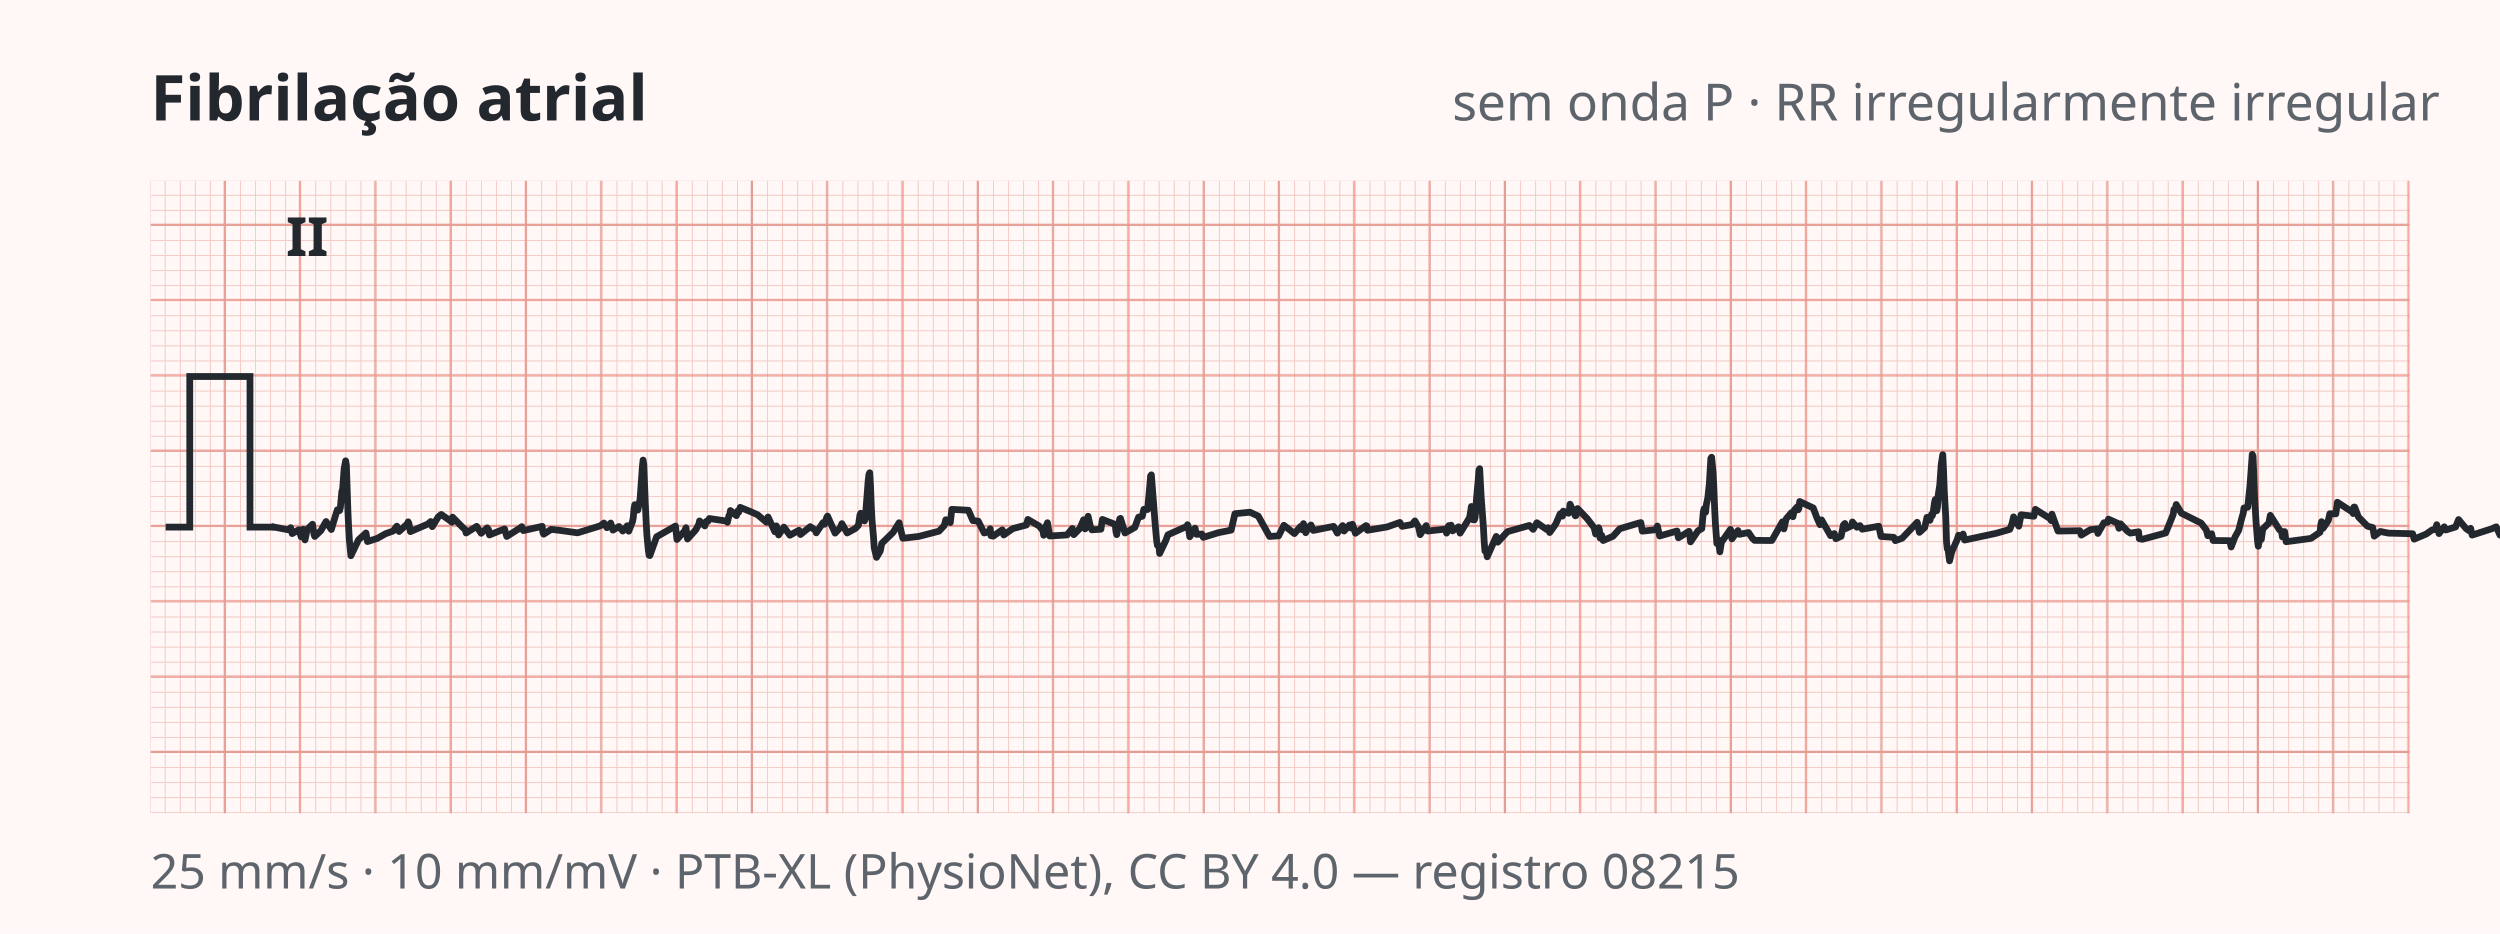
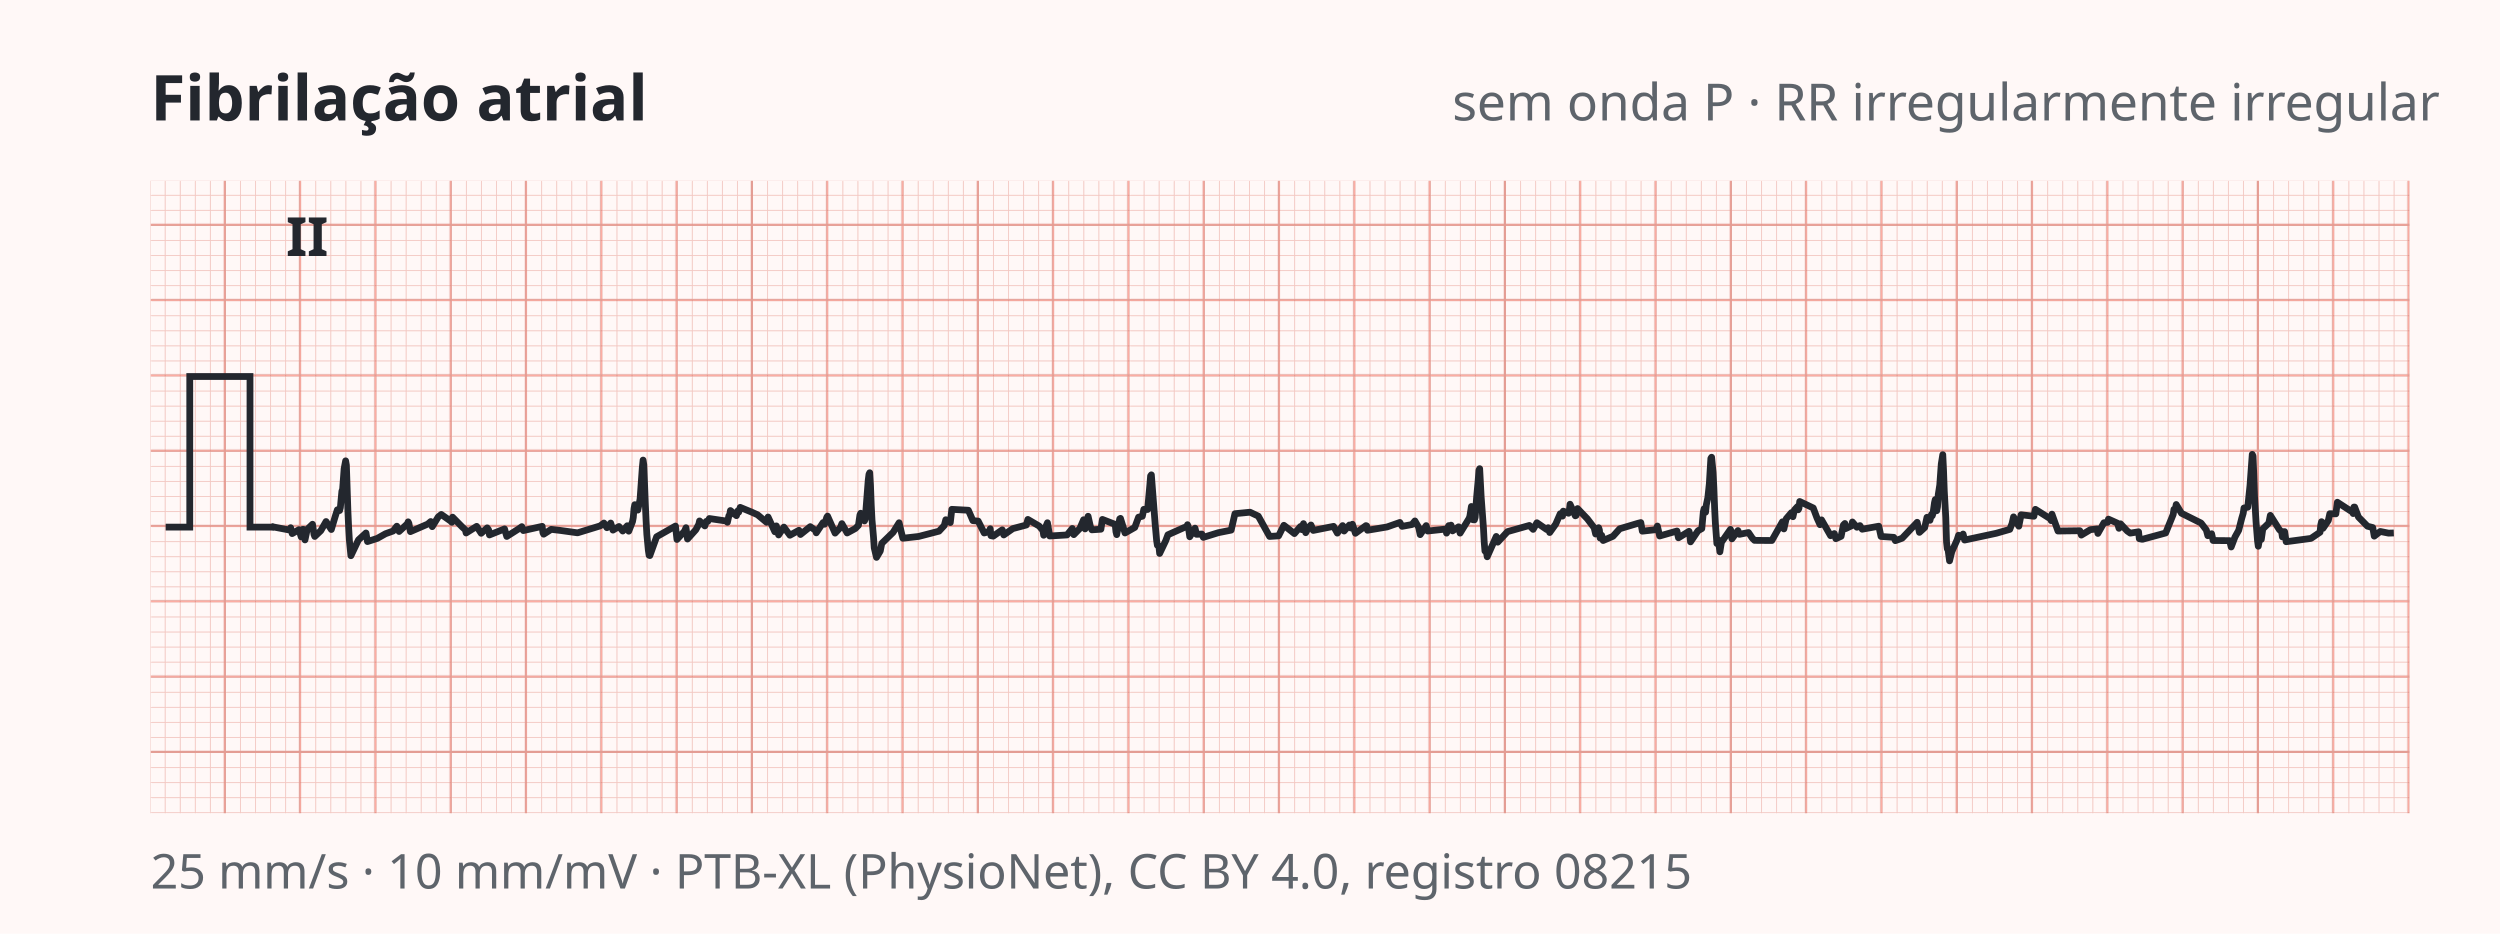
<svg xmlns="http://www.w3.org/2000/svg" viewBox="0 0 166 62" role="img" aria-label="Fibrilação atrial">
  <defs>
    <pattern id="p1" width="1" height="1" patternUnits="userSpaceOnUse">
      <path d="M1 0V1M0 1H1" fill="none" stroke="#F3C9C3" stroke-width=".12" />
    </pattern>
    <pattern id="p5" width="5" height="5" patternUnits="userSpaceOnUse">
      <rect width="5" height="5" fill="url(#p1)" />
      <path d="M5 0V5M0 5H5" fill="none" stroke="#E39C93" stroke-width=".3" />
    </pattern>
  </defs>
  <rect width="166" height="62" fill="#FFF8F7" />
  <rect x="10.0" y="12.0" width="150.0" height="42" fill="url(#p5)" />
  <text x="10.0" y="8" font-family="Figtree,system-ui,sans-serif" font-size="4.2" font-weight="600" fill="#23272E">Fibrilação atrial</text>
  <text x="162" y="8" text-anchor="end" font-family="Figtree,system-ui,sans-serif" font-size="3.4" fill="#5E646B">sem onda P · RR irregularmente irregular</text>
-   <polyline fill="none" stroke="#23272E" stroke-width=".45" stroke-linejoin="round" points="18.00,34.96 19.25,35.20 19.30,35.04 19.40,35.43 19.85,35.17 20.00,35.65 20.10,35.15 20.15,35.15 20.25,35.85 20.40,35.15 20.75,34.81 20.85,35.49 20.90,35.62 21.30,35.24 21.65,34.63 22.00,35.16 22.25,34.32 22.40,33.85 22.55,33.90 22.60,33.70 22.70,32.62 22.75,32.48 22.85,31.12 22.95,30.60 23.00,30.89 23.10,33.91 23.15,35.04 23.20,35.89 23.30,36.90 23.80,35.85 24.30,35.39 24.40,35.96 25.05,35.75 25.60,35.44 26.10,35.26 26.35,34.94 26.50,35.29 27.05,34.78 27.10,34.65 27.15,34.75 27.25,35.30 28.40,34.80 28.60,34.63 28.70,34.97 29.10,34.32 29.30,34.16 29.95,34.62 30.00,34.68 30.05,34.34 30.70,35.00 30.90,35.18 30.95,35.39 31.65,34.95 31.95,35.41 32.35,35.05 32.45,35.19 32.50,35.52 33.50,35.12 33.65,35.62 34.45,35.11 34.65,34.97 34.75,35.23 36.00,34.95 36.05,35.37 36.10,35.47 36.60,35.15 37.20,35.22 38.35,35.38 39.85,34.92 40.10,34.73 40.30,35.04 40.55,34.73 40.70,35.20 41.10,34.96 41.35,35.26 41.65,34.91 41.70,34.98 41.75,35.27 42.00,34.63 42.05,34.36 42.10,33.77 42.15,33.51 42.35,33.87 42.50,33.15 42.65,31.04 42.70,30.55 42.75,30.87 42.85,33.47 42.90,34.59 42.95,35.48 43.05,36.54 43.10,36.87 43.15,36.89 43.60,35.64 44.85,34.93 44.95,35.82 45.45,35.27 45.55,35.04 45.65,35.79 46.20,35.18 46.40,34.81 46.45,34.59 46.80,34.92 46.90,34.62 47.00,34.62 47.10,34.43 48.25,34.60 48.30,34.68 48.40,34.24 48.45,34.20 48.50,33.90 48.90,34.24 49.00,33.91 49.05,34.01 49.15,33.69 49.90,34.00 50.30,34.18 50.90,34.68 50.95,34.62 51.00,34.33 51.45,35.31 51.55,34.92 51.70,35.52 52.05,35.00 52.45,35.54 53.05,35.21 53.15,35.49 53.80,34.97 54.15,35.22 54.20,35.38 54.65,34.70 54.75,34.81 54.90,34.34 54.95,34.27 55.45,35.40 55.80,35.03 55.90,34.77 56.25,35.39 56.80,35.09 57.00,34.88 57.10,34.19 57.15,34.08 57.40,34.59 57.45,34.47 57.65,31.89 57.70,31.49 57.75,31.39 57.80,32.21 57.85,33.54 57.90,34.51 58.00,35.65 58.05,36.38 58.20,37.01 58.45,36.59 58.55,36.08 59.30,35.35 59.70,34.71 59.85,35.35 59.95,35.74 61.00,35.62 62.35,35.27 62.70,34.89 62.80,34.51 63.10,34.70 63.20,33.82 64.30,33.88 64.60,34.57 64.95,34.60 65.35,35.39 65.65,35.31 65.75,35.11 65.80,35.57 65.95,35.60 66.55,35.18 66.65,35.52 67.25,35.10 68.15,34.86 68.25,34.49 69.00,34.93 69.25,35.23 69.30,35.54 69.35,35.45 69.45,34.95 69.55,34.71 69.70,35.59 70.85,35.52 71.20,35.09 71.30,35.50 71.70,35.09 71.95,34.51 72.05,35.12 72.25,34.28 72.40,34.95 72.50,35.18 73.10,35.14 73.20,34.49 74.05,34.82 74.10,35.31 74.15,35.50 74.35,34.45 74.40,34.42 74.70,35.39 75.35,35.02 75.60,34.34 75.85,34.28 75.95,33.82 76.20,33.83 76.35,32.21 76.40,31.60 76.45,31.53 76.70,34.77 76.80,35.89 76.85,36.21 76.95,36.25 77.00,36.75 77.40,35.91 77.55,35.51 78.60,35.04 78.80,34.97 78.85,34.84 78.90,34.95 79.00,35.64 79.35,35.07 79.45,35.48 79.80,35.46 79.90,35.68 80.90,35.37 81.75,35.20 82.00,34.11 83.00,34.01 83.55,34.27 84.30,35.62 84.90,35.58 85.25,34.88 85.95,35.43 86.35,34.96 86.45,35.17 86.55,34.77 86.70,35.37 86.90,35.00 87.05,34.86 87.20,35.22 88.55,34.95 88.80,35.40 89.15,34.90 89.20,34.97 89.25,35.26 89.60,34.86 89.70,35.06 89.80,34.81 90.00,35.41 90.70,34.90 90.75,34.92 90.80,35.21 92.10,34.99 92.95,34.69 93.10,34.95 93.75,34.83 93.95,34.59 94.20,35.02 94.30,35.50 94.70,34.90 94.80,35.26 96.00,35.13 96.05,35.40 96.10,35.30 96.15,34.98 96.20,34.90 96.25,35.08 96.35,34.87 96.45,35.25 96.85,34.98 96.95,35.40 97.55,34.42 97.60,34.27 97.70,33.63 97.80,34.51 97.90,34.52 97.95,34.35 98.05,32.99 98.15,31.91 98.20,31.22 98.25,31.12 98.35,33.01 98.50,35.04 98.55,35.97 98.60,36.59 98.70,36.67 98.75,36.97 99.35,35.62 99.45,36.00 100.10,35.30 101.55,34.89 101.80,35.15 102.05,34.71 102.70,35.16 102.80,35.04 102.90,35.36 103.30,34.80 103.60,34.11 103.75,34.27 103.80,33.94 104.15,34.08 104.20,33.92 104.25,33.48 104.60,34.25 104.65,34.23 104.75,33.77 105.40,34.45 105.85,35.04 105.95,35.46 106.15,35.04 106.20,35.19 106.25,35.73 106.35,35.54 106.45,35.89 107.10,35.61 107.55,35.11 108.75,34.75 108.95,34.70 109.05,35.27 109.95,35.17 110.05,34.93 110.20,35.59 111.35,35.26 111.45,35.71 112.15,35.28 112.20,35.45 112.25,35.98 112.75,35.24 113.00,35.10 113.10,33.99 113.15,33.78 113.25,34.01 113.30,33.52 113.40,33.05 113.50,32.12 113.60,30.44 113.65,30.36 113.75,31.37 113.80,32.38 113.85,33.73 113.90,34.73 114.00,36.09 114.10,35.85 114.20,36.64 114.30,36.01 114.90,35.15 114.95,35.28 115.00,35.78 115.40,35.23 115.50,35.48 116.10,35.36 116.25,35.58 116.35,35.73 116.50,35.88 117.65,35.89 118.35,34.65 118.45,35.12 118.60,34.45 118.95,34.04 119.05,34.31 119.15,33.86 119.35,33.64 119.40,33.85 119.45,33.76 119.50,33.30 120.40,33.73 120.65,34.40 120.85,34.84 120.95,34.52 121.55,35.57 121.80,35.43 121.90,35.77 122.25,35.61 122.40,34.86 122.50,34.76 122.55,35.10 122.95,34.91 123.00,34.66 123.30,35.01 123.50,34.90 123.65,35.14 124.75,34.94 124.90,35.62 125.75,35.68 125.85,35.90 126.30,35.74 127.20,34.79 127.30,34.68 127.45,35.35 127.80,35.03 127.95,34.35 128.15,34.55 128.25,34.16 128.30,34.25 128.35,34.10 128.45,33.38 128.50,33.17 128.60,33.91 128.65,33.65 128.70,32.84 128.80,32.21 128.90,30.81 129.00,30.19 129.05,31.21 129.10,32.61 129.20,34.37 129.25,35.99 129.30,36.44 129.35,36.49 129.45,37.24 129.60,36.63 129.95,35.85 130.05,35.54 130.30,35.66 130.35,35.46 130.45,35.86 132.55,35.41 133.45,35.15 133.60,34.76 133.70,34.32 134.05,34.94 134.20,34.18 135.05,34.28 135.15,33.82 136.05,34.39 136.10,34.35 136.20,34.57 136.25,34.14 136.65,35.26 138.10,35.24 138.20,35.53 138.80,35.17 139.25,35.12 139.30,35.42 139.70,34.71 139.95,34.68 140.00,34.47 140.60,34.74 140.70,35.08 140.80,34.78 141.25,35.26 141.45,35.40 142.00,35.31 142.05,35.77 142.25,35.81 143.80,35.39 144.30,34.16 144.35,33.82 144.45,33.76 144.50,33.50 144.85,34.08 146.15,34.73 146.50,35.19 146.60,35.57 146.85,35.44 146.95,35.89 148.05,35.90 148.15,36.32 148.40,35.66 148.65,35.21 148.85,34.42 148.95,34.08 149.00,33.73 149.25,33.68 149.40,32.24 149.55,30.17 149.60,30.28 149.65,31.48 149.70,32.95 149.80,34.64 149.90,35.91 149.95,36.27 150.05,35.72 150.15,35.82 150.25,35.12 150.65,34.73 150.75,34.22 151.35,35.17 151.50,35.31 151.55,35.65 151.60,35.61 151.65,35.30 151.70,35.30 151.80,35.97 153.45,35.75 154.05,35.34 154.10,34.85 154.15,34.64 154.25,35.08 154.60,34.56 154.70,34.11 155.10,34.12 155.20,33.35 156.20,34.00 156.25,34.10 156.30,33.67 156.35,33.67 156.60,34.33 157.20,34.94 157.55,35.03 157.65,35.60 158.05,35.29 158.60,35.40 160.20,35.44 160.30,35.80 161.10,35.46 161.50,35.18 161.70,35.16 161.80,34.84 161.95,35.43 162.30,34.98 162.40,35.19 163.05,34.99 163.25,34.50 163.65,34.98 163.75,35.10 163.95,35.24 164.05,35.08 164.15,35.53 165.45,35.11 165.75,34.98 166.00,35.53 166.85,35.07 167.00,34.95 167.10,34.31 167.20,33.94 167.25,33.41 167.40,33.55 167.60,33.54 167.65,33.20 167.75,32.23 167.80,31.35 167.85,31.41 167.95,33.19" />
+   <polyline fill="none" stroke="#23272E" stroke-width=".45" stroke-linejoin="round" points="18.00,34.96 19.25,35.20 19.30,35.04 19.40,35.43 19.85,35.17 20.00,35.65 20.10,35.15 20.15,35.15 20.25,35.85 20.40,35.15 20.75,34.81 20.85,35.49 20.90,35.62 21.30,35.24 21.65,34.63 22.00,35.16 22.25,34.32 22.40,33.85 22.55,33.90 22.60,33.70 22.70,32.62 22.75,32.48 22.85,31.12 22.95,30.60 23.00,30.89 23.10,33.91 23.15,35.04 23.20,35.89 23.30,36.90 23.80,35.85 24.30,35.39 24.40,35.96 25.05,35.75 25.60,35.44 26.10,35.26 26.35,34.94 26.50,35.29 27.05,34.78 27.10,34.65 27.15,34.75 27.25,35.30 28.40,34.80 28.60,34.63 28.70,34.97 29.10,34.32 29.30,34.16 29.95,34.62 30.00,34.68 30.05,34.34 30.70,35.00 30.90,35.18 30.95,35.39 31.65,34.95 31.95,35.41 32.35,35.05 32.45,35.19 32.50,35.52 33.50,35.12 33.65,35.62 34.45,35.11 34.65,34.97 34.75,35.23 36.00,34.95 36.05,35.37 36.10,35.47 36.60,35.15 37.20,35.22 38.35,35.38 39.85,34.92 40.10,34.73 40.30,35.04 40.55,34.73 40.70,35.20 41.10,34.96 41.35,35.26 41.65,34.91 41.70,34.98 41.75,35.27 42.00,34.63 42.05,34.36 42.10,33.77 42.15,33.51 42.35,33.87 42.50,33.15 42.65,31.04 42.70,30.55 42.75,30.87 42.85,33.47 42.90,34.59 42.95,35.48 43.05,36.54 43.10,36.87 43.15,36.89 43.60,35.64 44.85,34.93 44.95,35.82 45.45,35.27 45.55,35.04 45.65,35.79 46.20,35.18 46.40,34.81 46.45,34.59 46.80,34.92 46.90,34.62 47.00,34.62 47.10,34.43 48.25,34.60 48.30,34.68 48.40,34.24 48.45,34.20 48.50,33.90 48.90,34.24 49.00,33.91 49.05,34.01 49.15,33.69 49.90,34.00 50.30,34.18 50.90,34.68 50.95,34.62 51.00,34.33 51.45,35.31 51.55,34.92 51.70,35.52 52.05,35.00 52.45,35.54 53.05,35.21 53.15,35.49 53.80,34.97 54.15,35.22 54.20,35.38 54.65,34.70 54.75,34.81 54.90,34.34 54.95,34.27 55.45,35.40 55.80,35.03 55.90,34.77 56.25,35.39 56.80,35.09 57.00,34.88 57.10,34.19 57.15,34.08 57.40,34.59 57.45,34.47 57.65,31.89 57.70,31.49 57.75,31.39 57.80,32.21 57.85,33.54 57.90,34.51 58.00,35.65 58.05,36.38 58.20,37.01 58.45,36.59 58.55,36.08 59.30,35.35 59.70,34.71 59.85,35.35 59.95,35.74 61.00,35.62 62.35,35.27 62.70,34.89 62.80,34.51 63.10,34.70 63.20,33.82 64.30,33.88 64.60,34.57 64.95,34.60 65.35,35.39 65.65,35.31 65.75,35.11 65.80,35.57 65.95,35.60 66.55,35.18 66.65,35.52 67.25,35.10 68.15,34.86 68.25,34.49 69.00,34.93 69.25,35.23 69.30,35.54 69.35,35.45 69.45,34.95 69.55,34.71 69.70,35.59 70.85,35.52 71.20,35.09 71.30,35.50 71.70,35.09 71.95,34.51 72.05,35.12 72.25,34.28 72.40,34.95 72.50,35.18 73.10,35.14 73.20,34.49 74.05,34.82 74.10,35.31 74.15,35.50 74.35,34.45 74.40,34.42 74.70,35.39 75.35,35.02 75.60,34.34 75.85,34.28 75.95,33.82 76.20,33.83 76.35,32.21 76.40,31.60 76.45,31.53 76.70,34.77 76.80,35.89 76.85,36.21 76.95,36.25 77.00,36.75 77.40,35.91 77.55,35.51 78.60,35.04 78.80,34.97 78.85,34.84 78.90,34.95 79.00,35.64 79.35,35.07 79.45,35.48 79.80,35.46 79.90,35.68 80.90,35.37 81.75,35.20 82.00,34.11 83.00,34.01 83.55,34.27 84.30,35.62 84.90,35.58 85.25,34.88 85.95,35.43 86.35,34.96 86.45,35.17 86.55,34.77 86.70,35.37 86.90,35.00 87.05,34.86 87.20,35.22 88.55,34.95 88.80,35.40 89.15,34.90 89.20,34.97 89.25,35.26 89.60,34.86 89.70,35.06 89.80,34.81 90.00,35.41 90.70,34.90 90.75,34.92 90.80,35.21 92.10,34.99 92.95,34.69 93.10,34.95 93.75,34.83 93.95,34.59 94.20,35.02 94.30,35.50 94.70,34.90 94.80,35.26 96.00,35.13 96.05,35.40 96.10,35.30 96.15,34.98 96.20,34.90 96.25,35.08 96.35,34.87 96.45,35.25 96.85,34.98 96.95,35.40 97.55,34.42 97.60,34.27 97.70,33.63 97.80,34.51 97.90,34.52 97.95,34.35 98.05,32.99 98.15,31.91 98.20,31.22 98.25,31.12 98.35,33.01 98.50,35.04 98.55,35.97 98.60,36.59 98.70,36.67 98.75,36.97 99.35,35.62 99.45,36.00 100.10,35.30 101.55,34.89 101.80,35.15 102.05,34.71 102.70,35.16 102.80,35.04 102.90,35.36 103.30,34.80 103.60,34.11 103.75,34.27 103.80,33.94 104.15,34.08 104.20,33.92 104.25,33.48 104.60,34.25 104.65,34.23 104.75,33.77 105.40,34.45 105.85,35.04 105.95,35.46 106.15,35.04 106.20,35.19 106.25,35.73 106.35,35.54 106.45,35.89 107.10,35.61 107.55,35.11 108.75,34.75 108.95,34.70 109.05,35.27 109.95,35.17 110.05,34.93 110.20,35.59 111.35,35.26 111.45,35.71 112.15,35.28 112.20,35.45 112.25,35.98 112.75,35.24 113.00,35.10 113.10,33.99 113.15,33.78 113.25,34.01 113.30,33.52 113.40,33.05 113.50,32.12 113.60,30.44 113.65,30.36 113.75,31.37 113.80,32.38 113.85,33.73 113.90,34.73 114.00,36.09 114.10,35.85 114.20,36.64 114.30,36.01 114.90,35.15 114.95,35.28 115.00,35.78 115.40,35.23 115.50,35.48 116.10,35.36 116.25,35.58 116.35,35.73 116.50,35.88 117.65,35.89 118.35,34.65 118.45,35.12 118.60,34.45 118.95,34.04 119.05,34.31 119.15,33.86 119.35,33.64 119.40,33.85 119.45,33.76 119.50,33.30 120.40,33.73 120.65,34.40 120.85,34.84 120.95,34.52 121.55,35.57 121.80,35.43 121.90,35.77 122.25,35.61 122.40,34.86 122.50,34.76 122.55,35.10 122.95,34.91 123.00,34.66 123.30,35.01 123.50,34.90 123.65,35.14 124.75,34.94 124.90,35.62 125.75,35.68 125.85,35.90 126.30,35.74 127.20,34.79 127.30,34.68 127.45,35.35 127.80,35.03 127.95,34.35 128.15,34.55 128.25,34.16 128.30,34.25 128.35,34.10 128.45,33.38 128.50,33.17 128.60,33.91 128.65,33.65 128.70,32.84 128.80,32.21 128.90,30.81 129.00,30.19 129.05,31.21 129.10,32.61 129.20,34.37 129.25,35.99 129.30,36.44 129.35,36.49 129.45,37.24 129.60,36.63 129.95,35.85 130.05,35.54 130.30,35.66 130.35,35.46 130.45,35.86 132.55,35.41 133.45,35.15 133.60,34.76 133.70,34.32 134.05,34.94 134.20,34.18 135.05,34.28 135.15,33.82 136.05,34.39 136.10,34.35 136.20,34.57 136.25,34.14 136.65,35.26 138.10,35.24 138.20,35.53 138.80,35.17 139.25,35.12 139.30,35.42 139.70,34.71 139.95,34.68 140.00,34.47 140.60,34.74 140.70,35.08 140.80,34.78 141.25,35.26 141.45,35.40 142.00,35.31 142.05,35.77 142.25,35.81 143.80,35.39 144.30,34.16 144.35,33.82 144.45,33.76 144.50,33.50 144.85,34.08 146.15,34.73 146.50,35.19 146.60,35.57 146.85,35.44 146.95,35.89 148.05,35.90 148.15,36.32 148.40,35.66 148.65,35.21 148.85,34.42 148.95,34.08 149.00,33.73 149.25,33.68 149.40,32.24 149.55,30.17 149.60,30.28 149.65,31.48 149.70,32.95 149.80,34.64 149.90,35.91 149.95,36.27 150.05,35.72 150.15,35.82 150.25,35.12 150.65,34.73 150.75,34.22 151.35,35.17 151.50,35.31 151.55,35.65 151.60,35.61 151.65,35.30 151.70,35.30 151.80,35.97 153.45,35.75 154.05,35.34 154.10,34.85 154.15,34.64 154.25,35.08 154.60,34.56 154.70,34.11 155.10,34.12 155.20,33.35 156.20,34.00 156.25,34.10 156.30,33.67 156.35,33.67 156.60,34.33 157.20,34.94 157.55,35.03 157.65,35.60 158.05,35.29 158.60,35.40 158.95,35.39" />
  <path d="M11.0 35.0h1.6v-10.0h4v10.0h1.6" fill="none" stroke="#23272E" stroke-width=".45" />
  <text x="19" y="17" font-family="Figtree,system-ui,sans-serif" font-size="3.6" font-weight="600" fill="#23272E">II</text>
-   <text x="10.0" y="59" font-family="Figtree,system-ui,sans-serif" font-size="3.2" fill="#5E646B">25 mm/s · 10 mm/mV · PTB-XL (PhysioNet), CC BY 4.0 — registro 08215</text>
+   <text x="10.0" y="59" font-family="Figtree,system-ui,sans-serif" font-size="3.2" fill="#5E646B">25 mm/s · 10 mm/mV · PTB-XL (PhysioNet), CC BY 4.0, registro 08215</text>
</svg>
